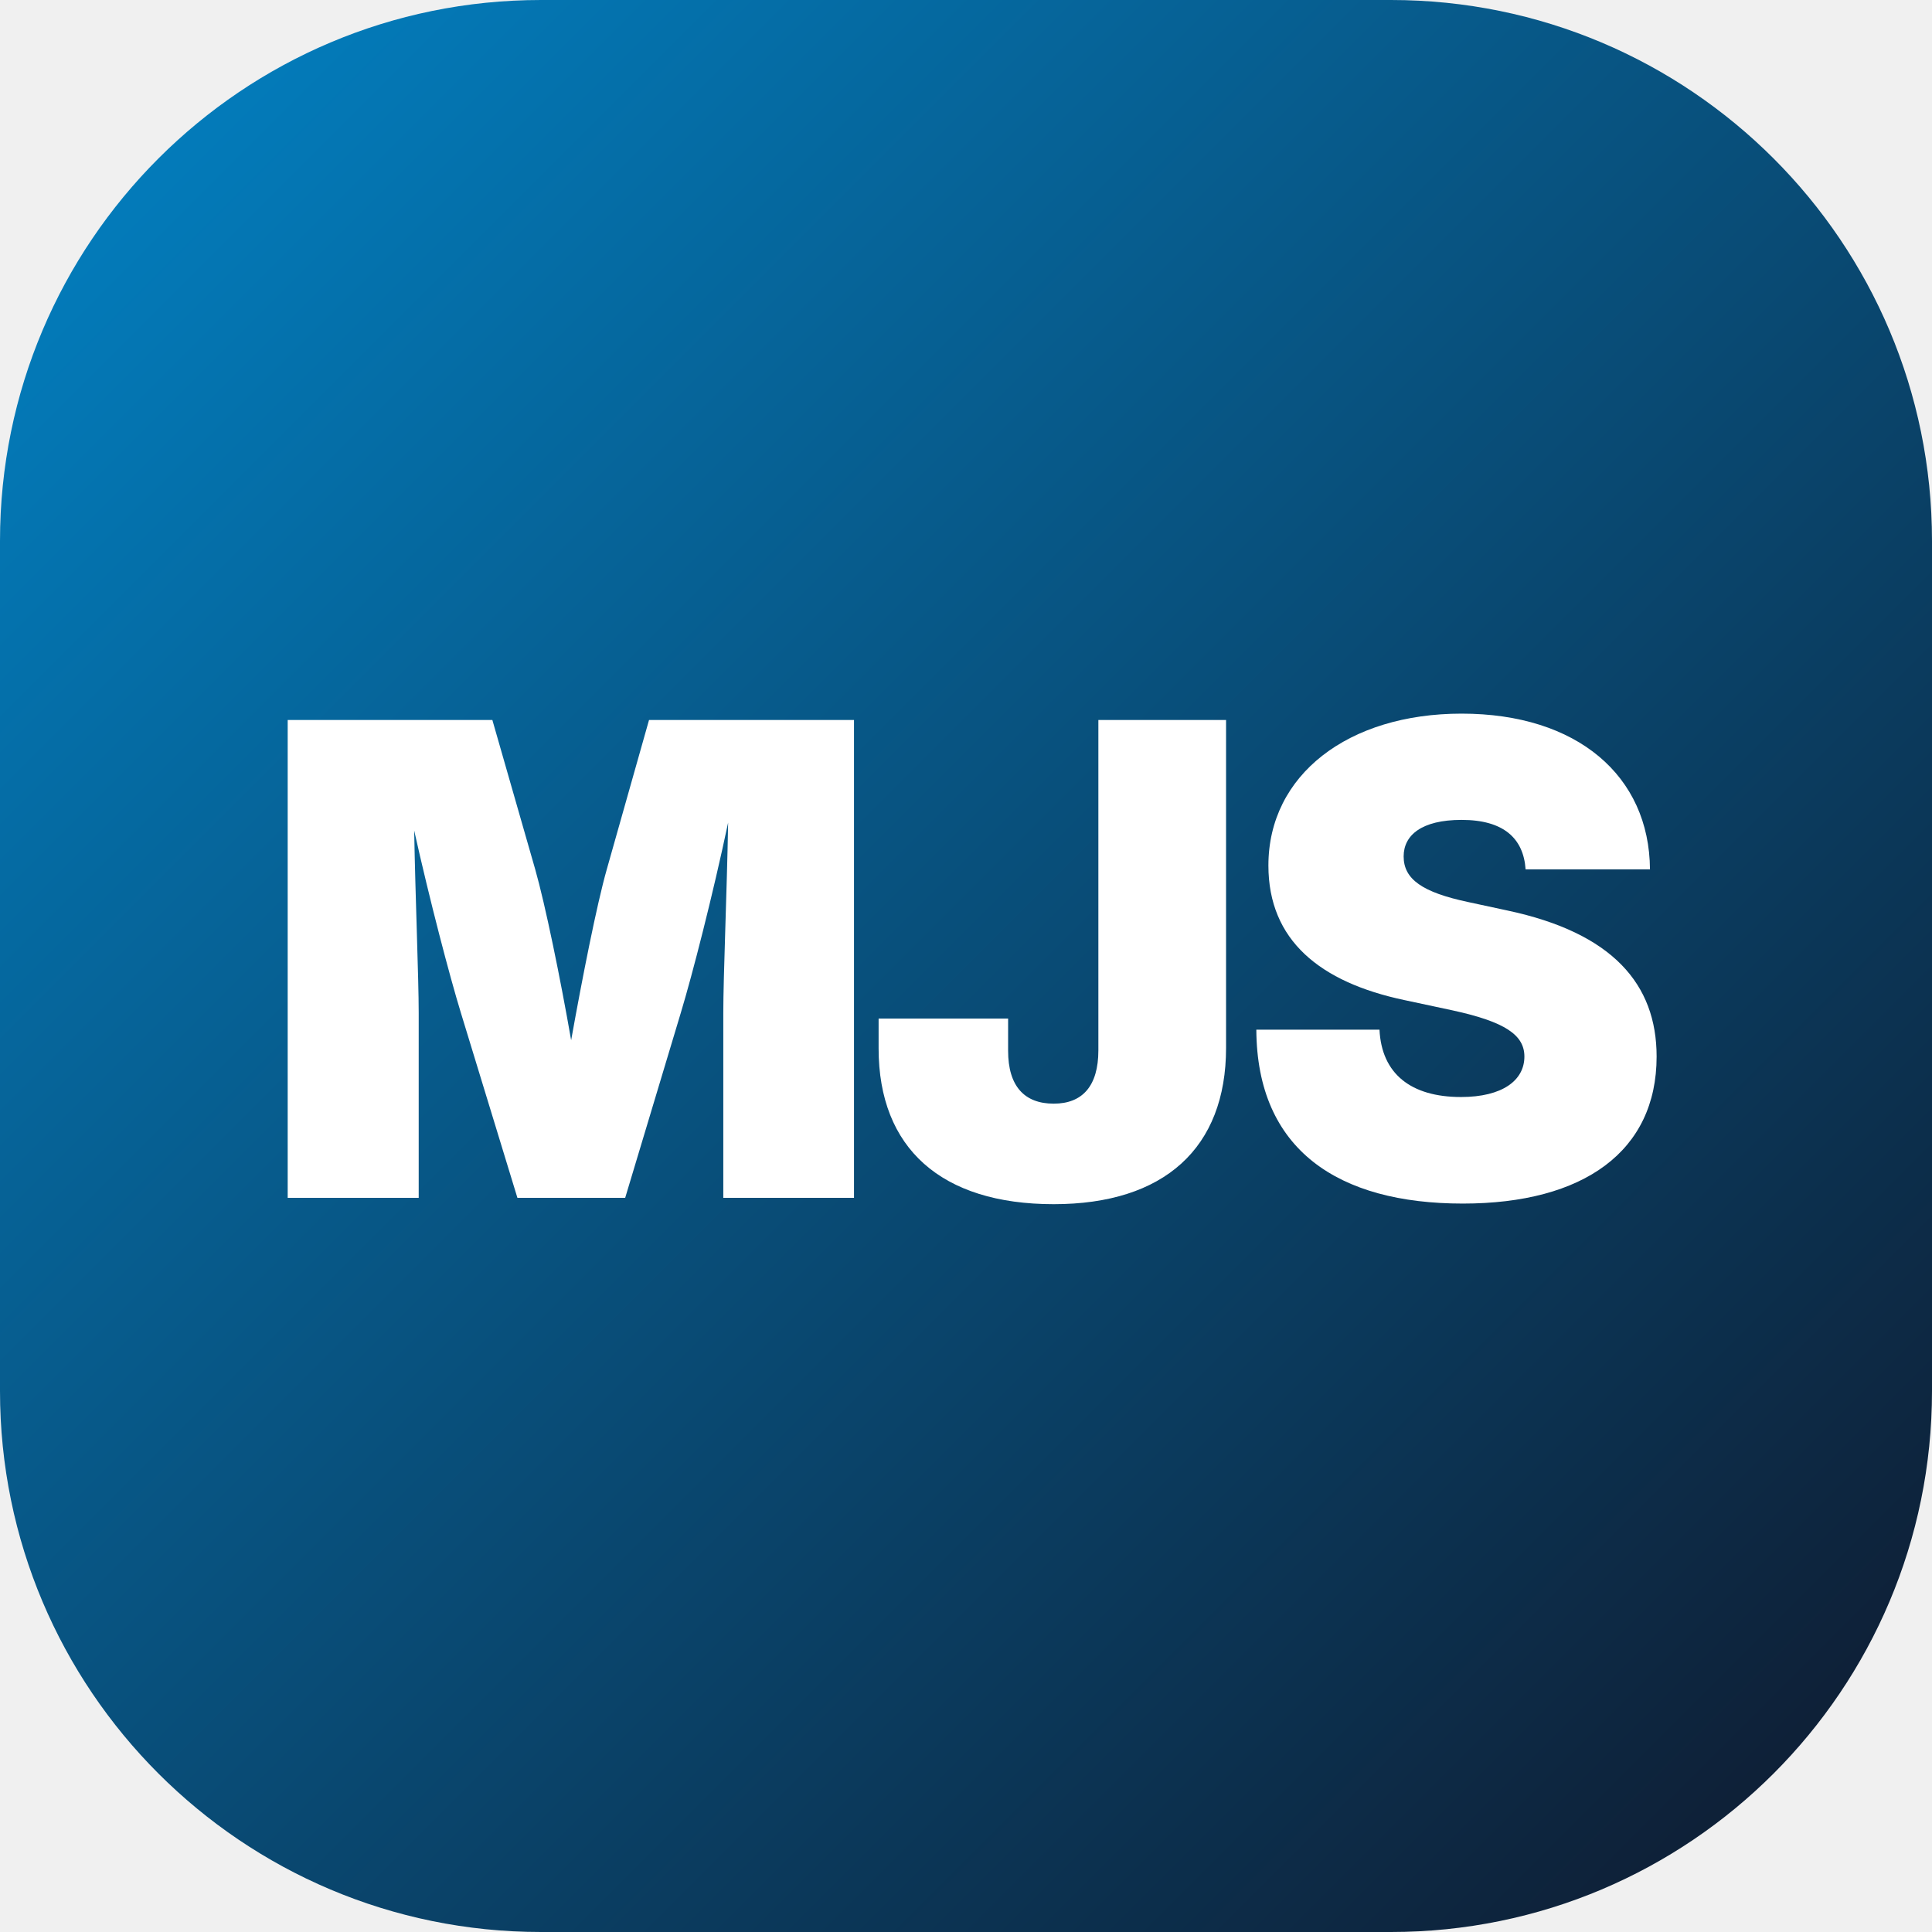
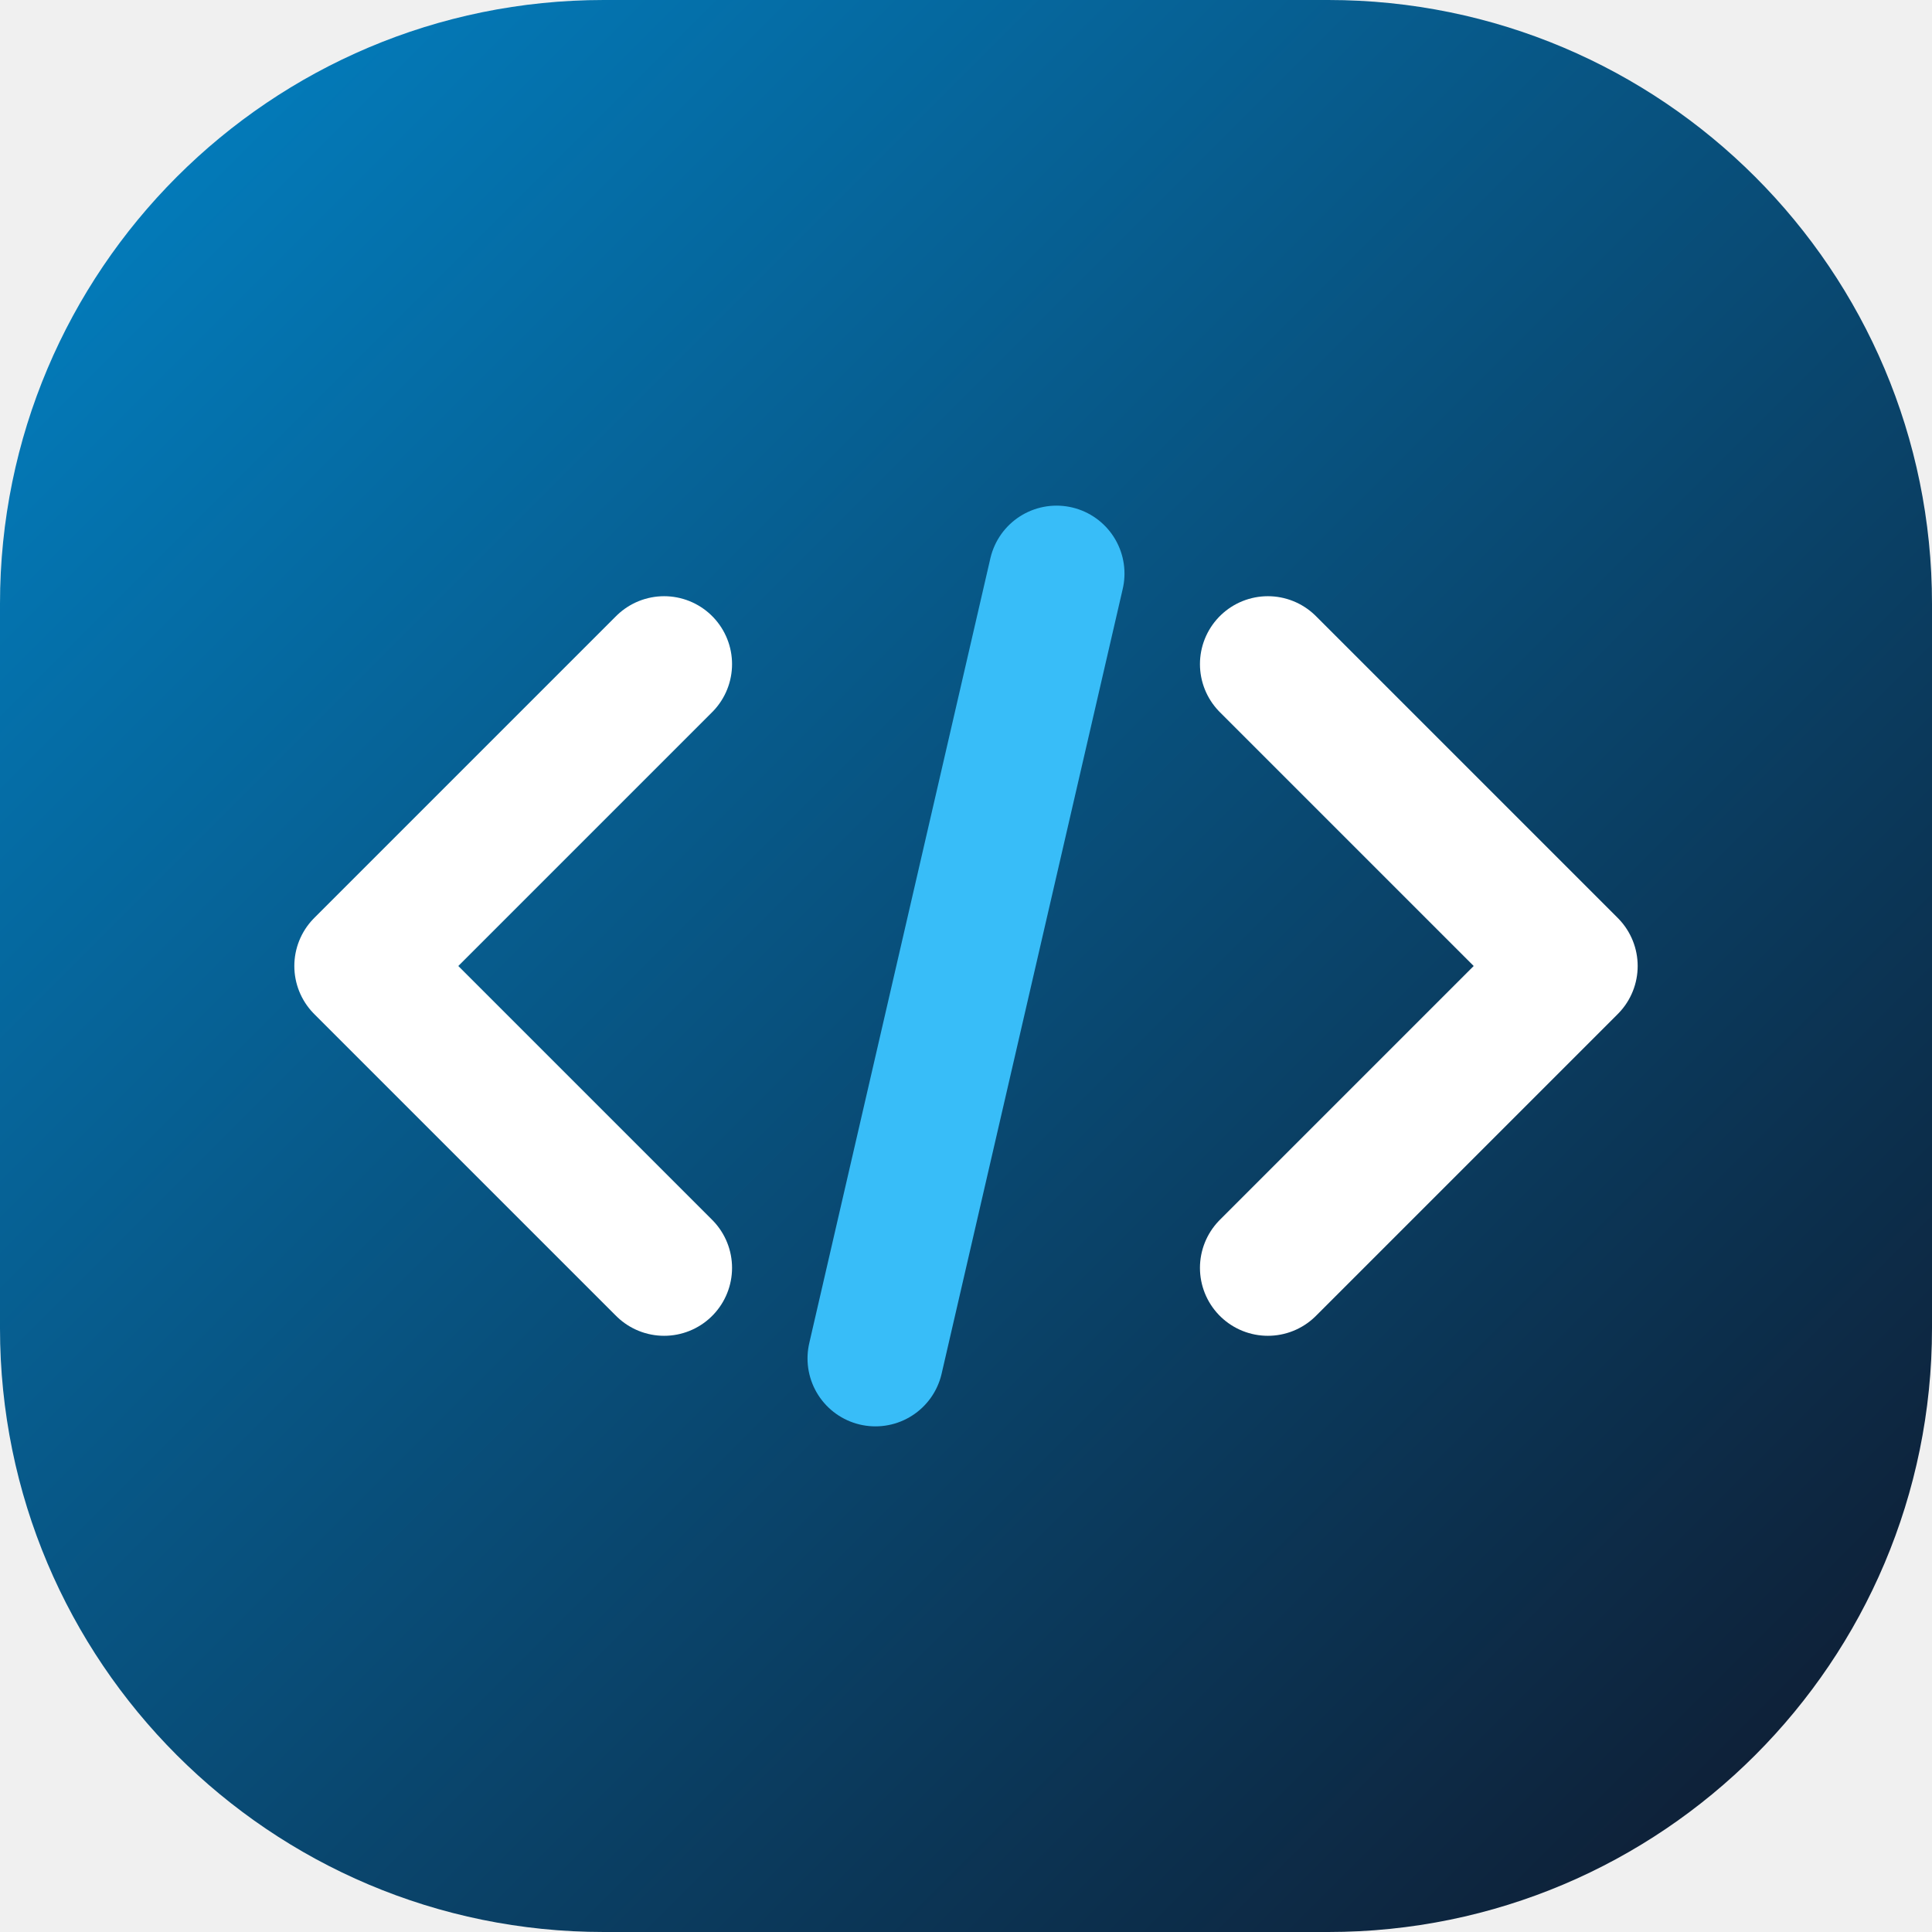
- <svg xmlns="http://www.w3.org/2000/svg" viewBox="0 0 100 100">
+ <svg xmlns="http://www.w3.org/2000/svg" viewBox="0 0 64 64" fill="none">
  <defs>
-     <linearGradient id="mjsGrad" x1="0%" y1="0%" x2="100%" y2="100%">
+     <linearGradient id="techFaviconGrad" x1="0%" y1="0%" x2="100%" y2="100%">
      <stop offset="0%" stop-color="#0284C7" />
      <stop offset="100%" stop-color="#0F172A" />
    </linearGradient>
  </defs>
-   <rect width="100" height="100" rx="28" fill="url(#mjsGrad)" />
-   <text x="50" y="62" font-family="system-ui, -apple-system, sans-serif" font-size="34" font-weight="900" fill="#FFFFFF" text-anchor="middle" letter-spacing="-1">MJS</text>
+   <rect width="64" height="64" rx="20" fill="url(#techFaviconGrad)" />
+   <path d="M22 22L12 32L22 42" stroke="#FFFFFF" stroke-width="4.5" stroke-linecap="round" stroke-linejoin="round" />
+   <path d="M42 22L52 32L42 42" stroke="#FFFFFF" stroke-width="4.5" stroke-linecap="round" stroke-linejoin="round" />
+   <path d="M35 19L29 45" stroke="#38BDF8" stroke-width="4.5" stroke-linecap="round" />
</svg>
